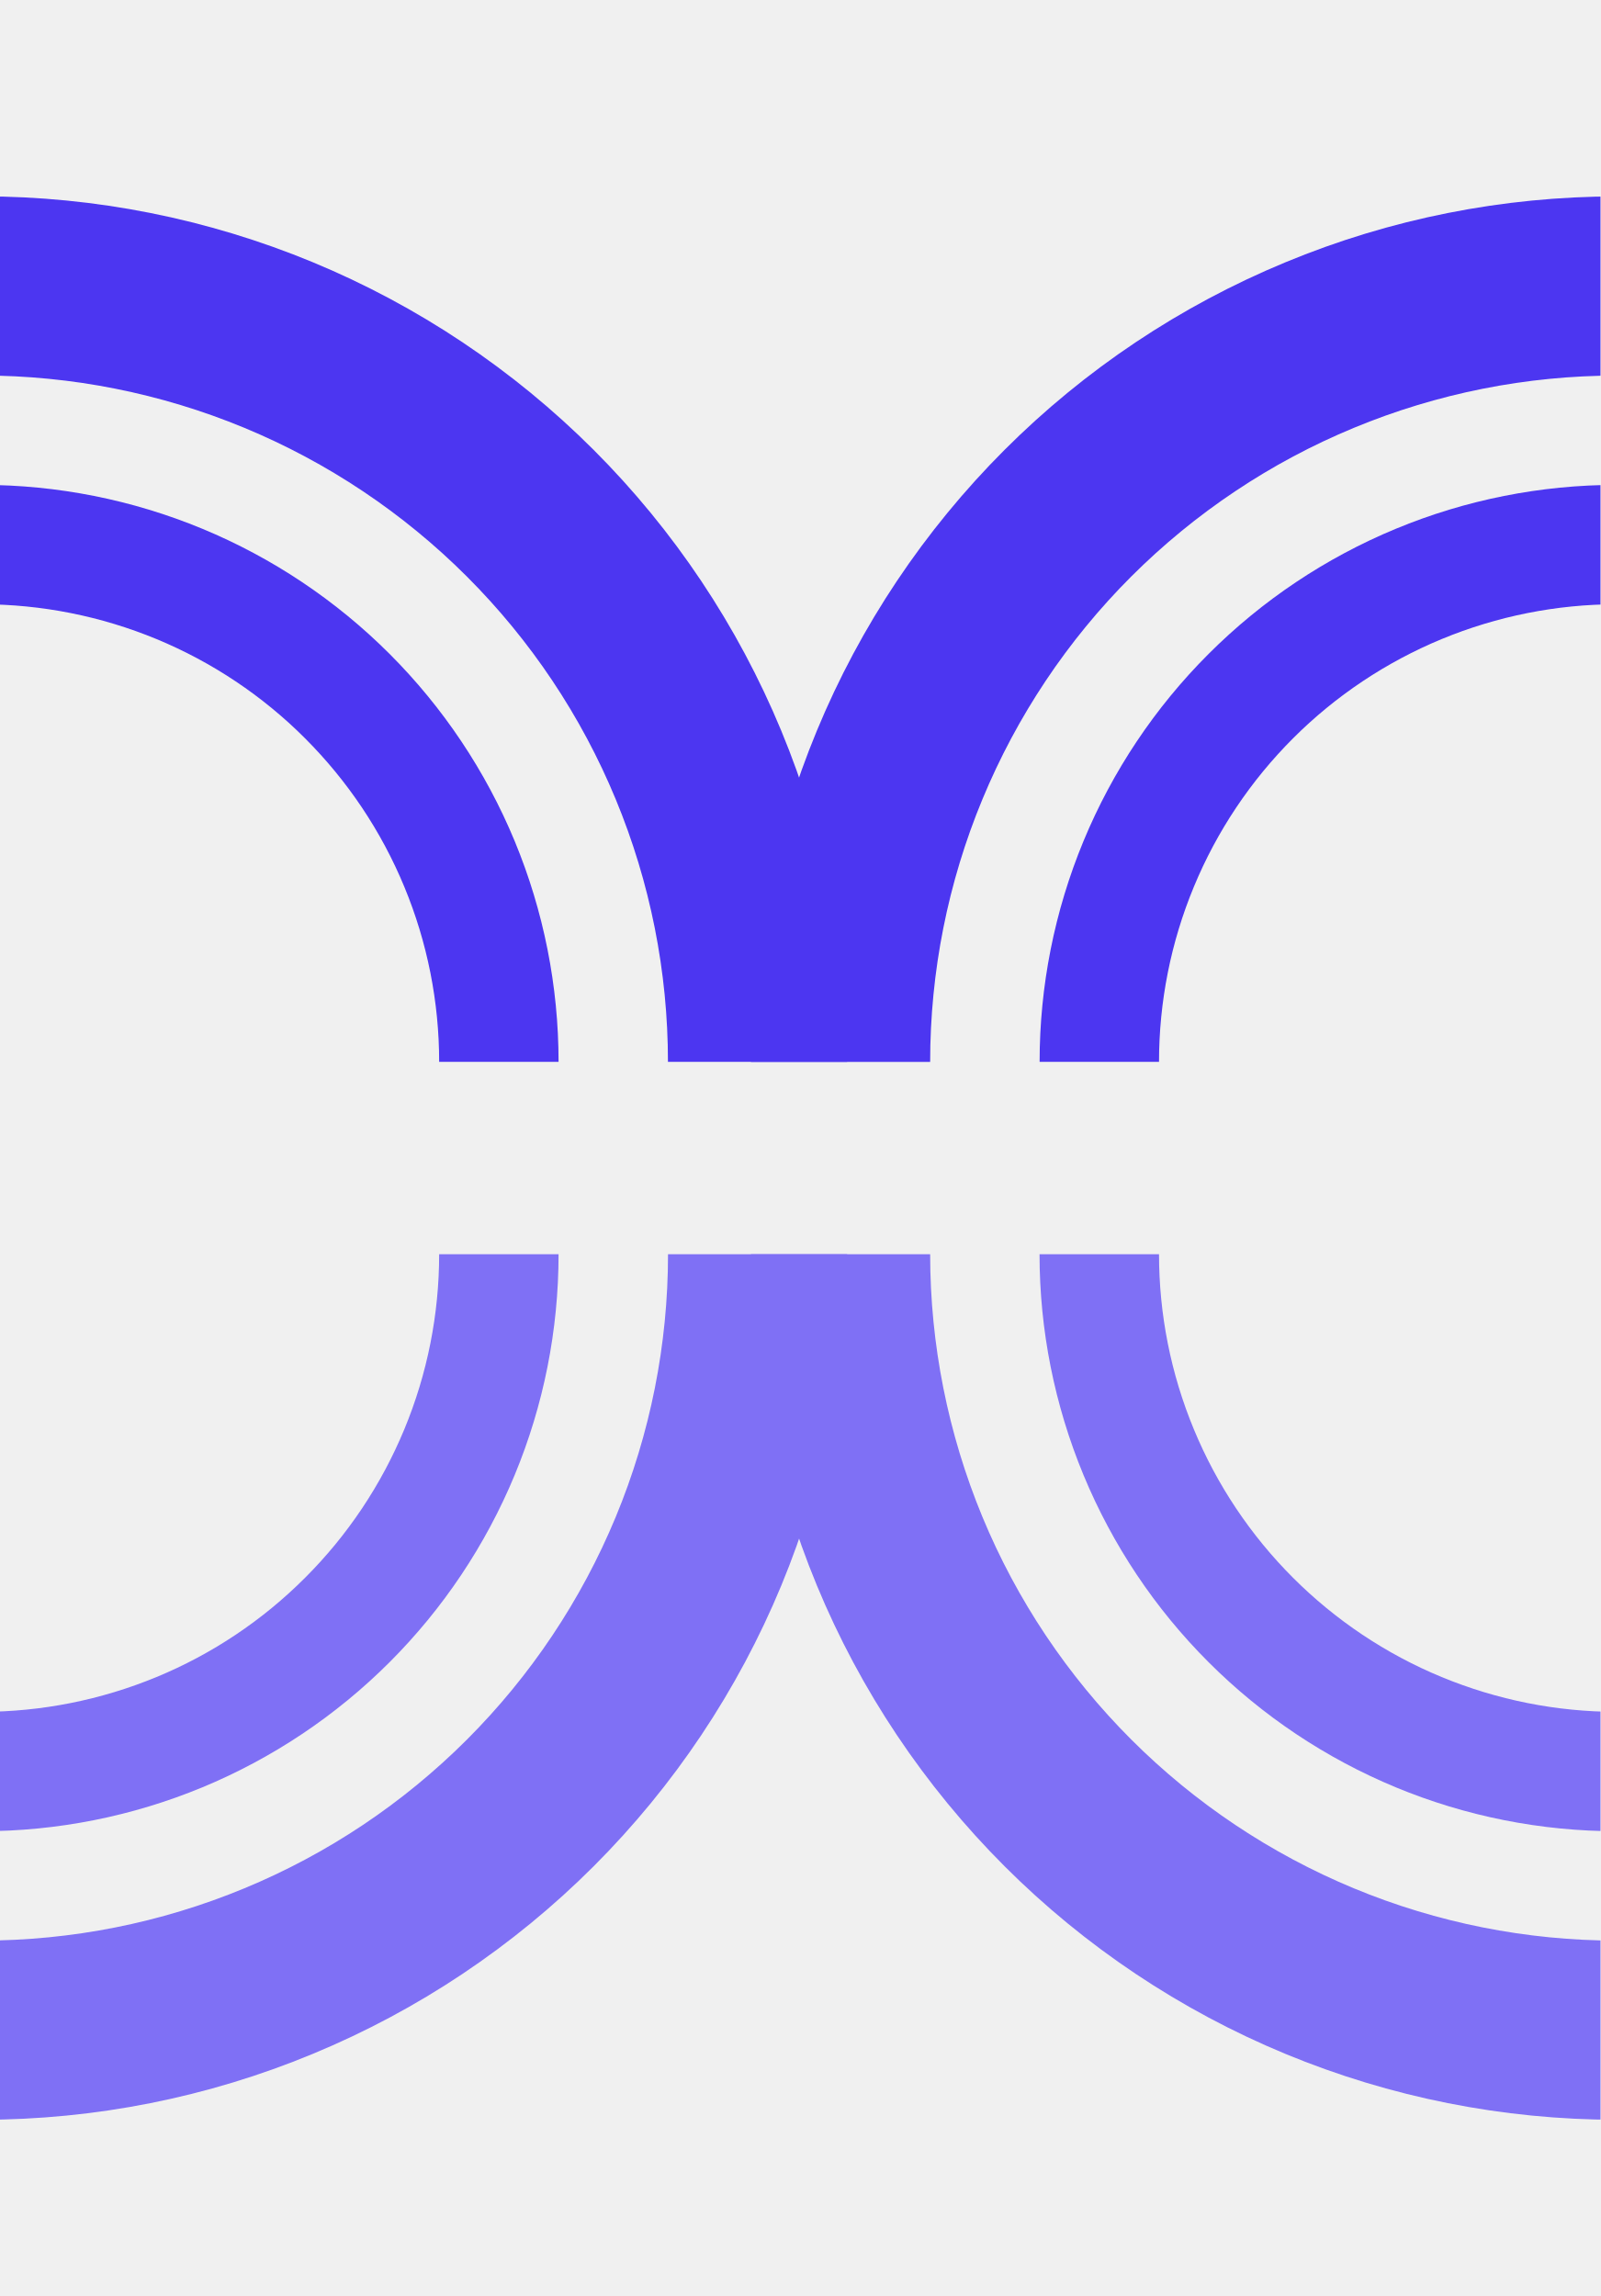
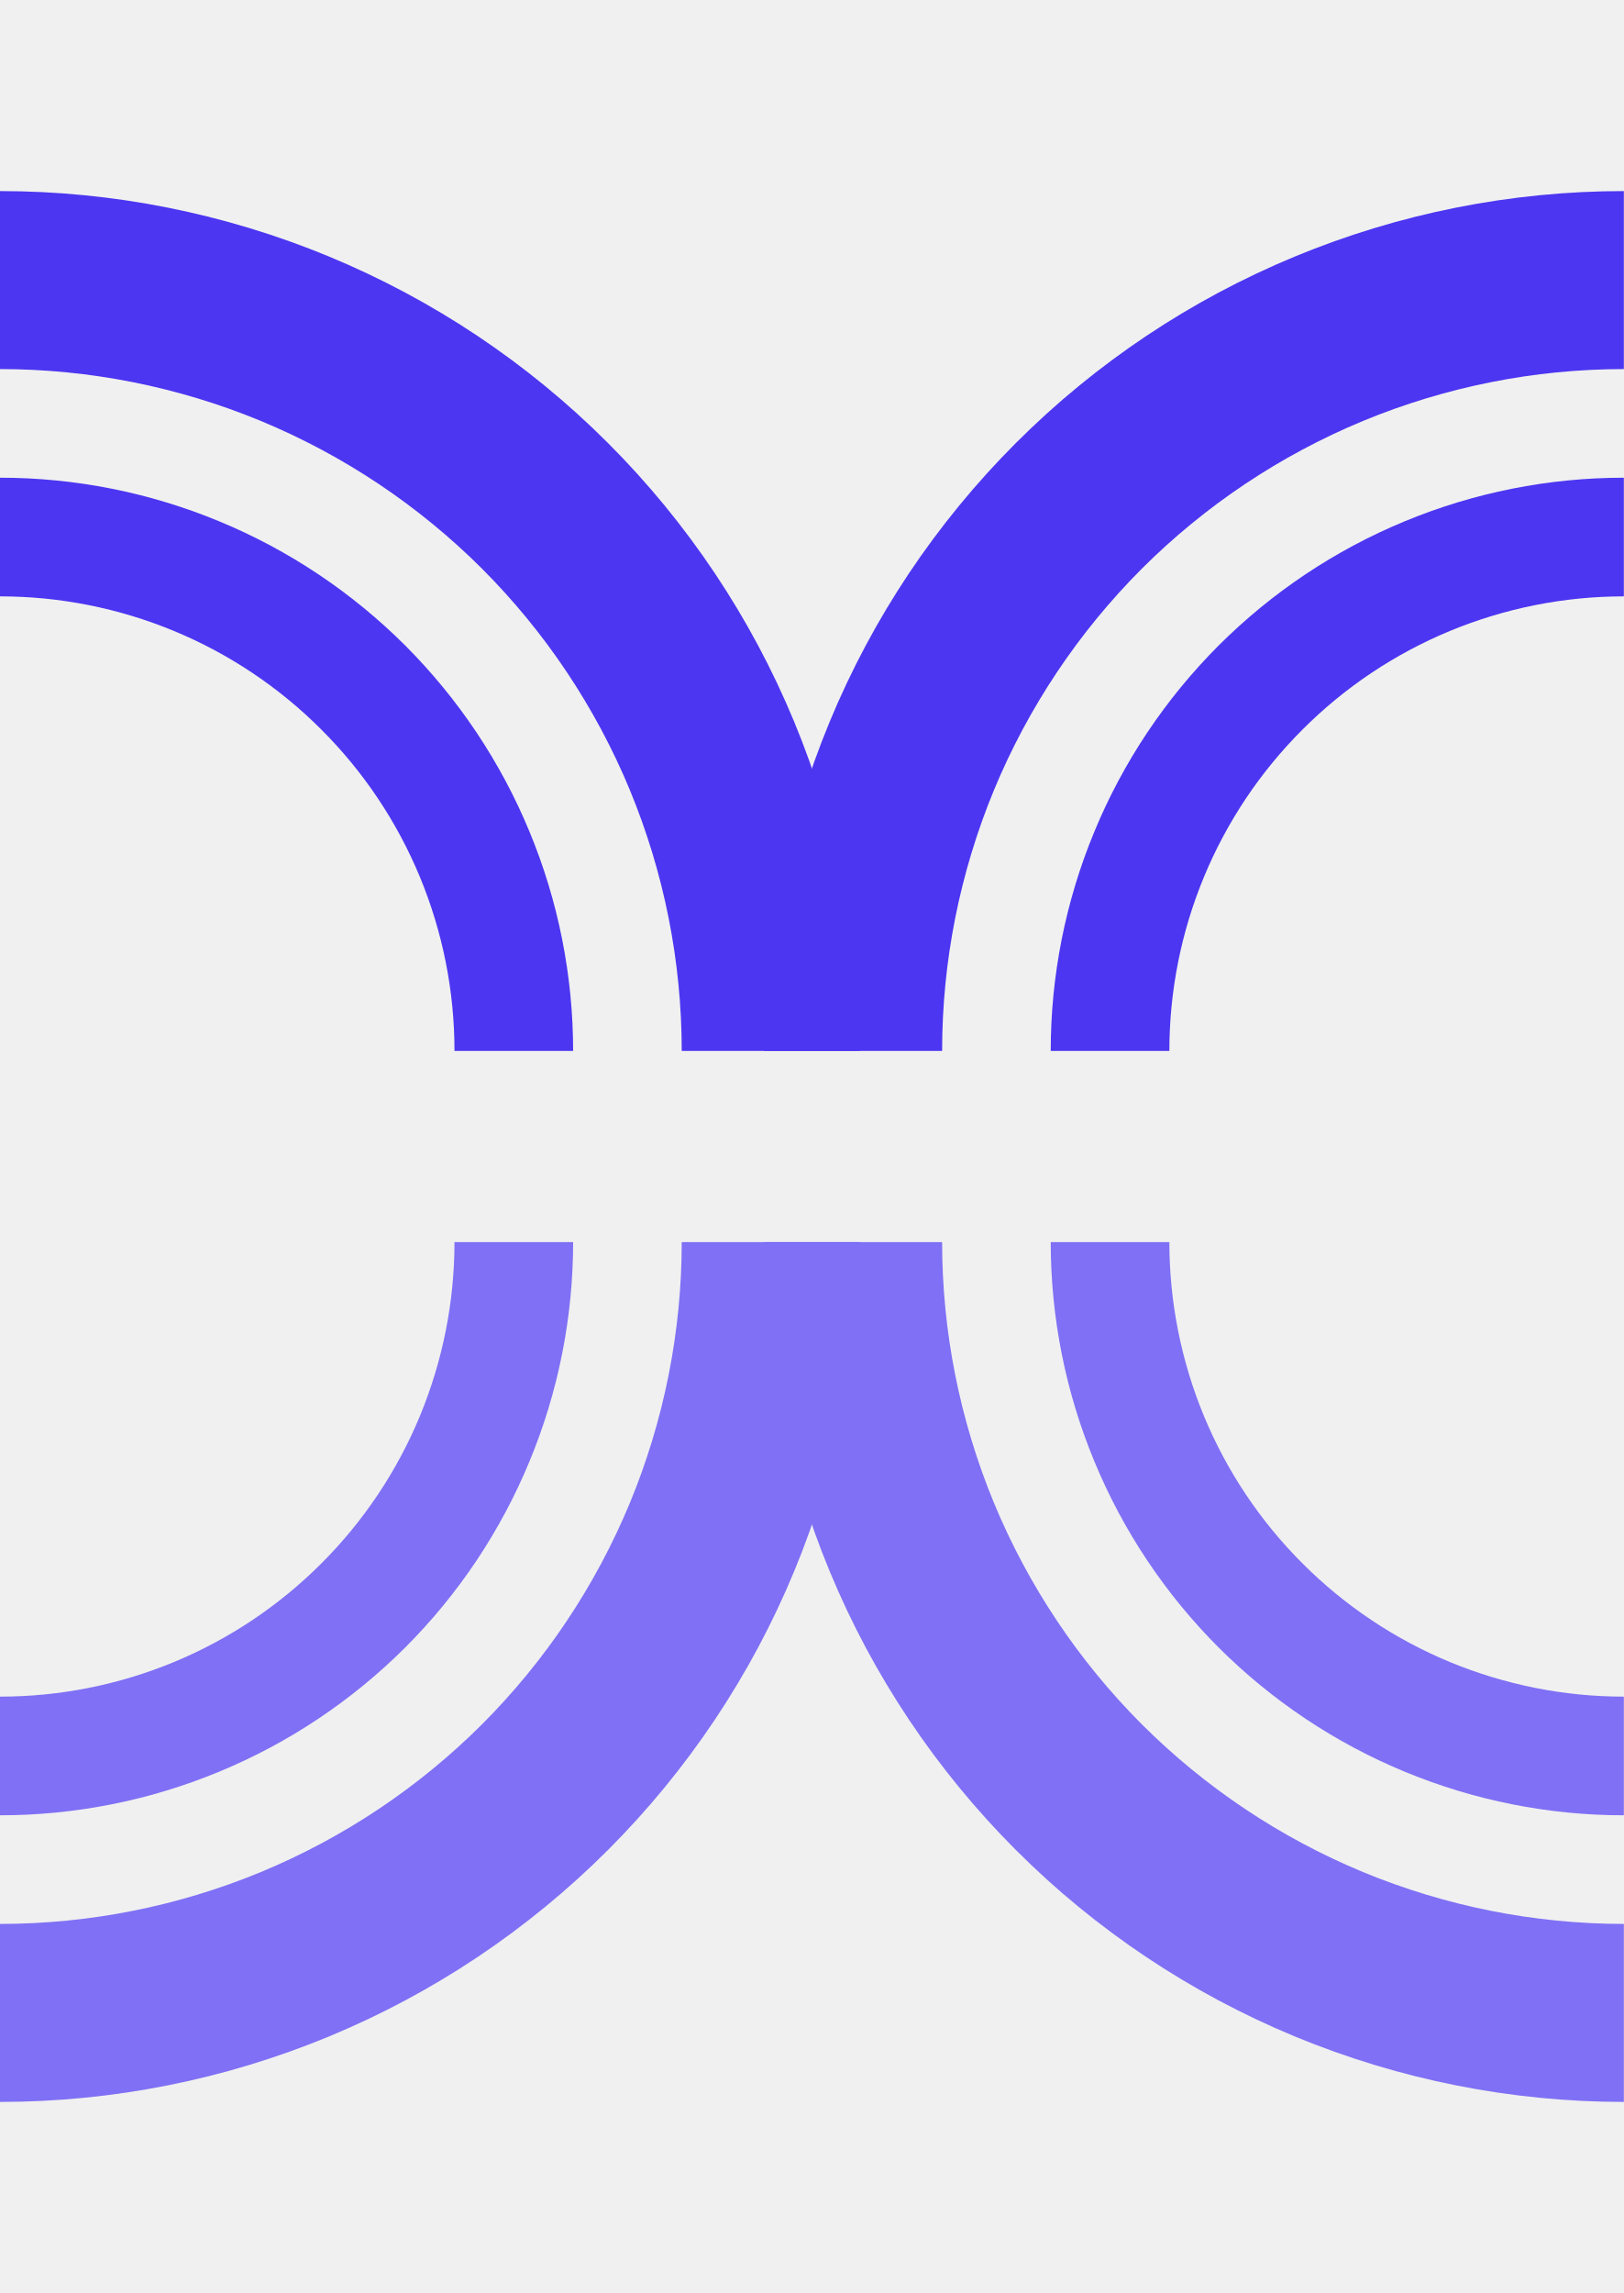
- <svg xmlns="http://www.w3.org/2000/svg" width="23" height="33" viewBox="0 0 23 33" fill="none">
-   <g id="Frame 504" clip-path="url(#clip0_676_68444)">
+ <svg xmlns="http://www.w3.org/2000/svg" width="17" height="24" viewBox="0 0 17 24" fill="none">
+   <g id="Frame 504" clip-path="url(#clip0_65_14004)">
    <g id="Group 8">
-       <path id="Ellipse 7" d="M12.174 15.262C12.174 13.629 11.853 12.011 11.227 10.502C10.602 8.993 9.686 7.621 8.531 6.466C7.376 5.311 6.004 4.394 4.495 3.769C2.986 3.144 1.368 2.822 -0.266 2.822L-0.266 5.397C1.03 5.397 2.313 5.653 3.509 6.148C4.706 6.644 5.794 7.371 6.71 8.287C7.626 9.203 8.353 10.29 8.848 11.487C9.344 12.684 9.599 13.967 9.599 15.262H12.174Z" fill="#4C36F1" />
-       <path id="Ellipse 9" d="M23.232 2.823C21.599 2.823 19.981 3.144 18.472 3.77C16.962 4.395 15.591 5.311 14.436 6.466C13.28 7.622 12.364 8.993 11.739 10.502C11.114 12.011 10.792 13.629 10.792 15.263L13.367 15.263C13.367 13.967 13.622 12.685 14.118 11.488C14.614 10.291 15.34 9.203 16.256 8.287C17.173 7.371 18.26 6.644 19.457 6.149C20.654 5.653 21.937 5.398 23.232 5.398L23.232 2.823Z" fill="#4C36F1" />
-       <path id="Ellipse 11" d="M10.792 18.027C10.792 19.66 11.114 21.278 11.739 22.787C12.364 24.297 13.281 25.668 14.436 26.823C15.591 27.978 16.963 28.895 18.472 29.52C19.981 30.145 21.599 30.467 23.233 30.467L23.233 27.892C21.937 27.892 20.654 27.637 19.457 27.141C18.261 26.645 17.173 25.918 16.257 25.002C15.341 24.086 14.614 22.999 14.118 21.802C13.623 20.605 13.367 19.322 13.367 18.027L10.792 18.027Z" fill="#7F70F5" />
-       <path id="Ellipse 13" d="M-0.265 30.467C1.368 30.467 2.986 30.146 4.495 29.52C6.005 28.895 7.376 27.979 8.531 26.824C9.686 25.669 10.603 24.297 11.228 22.788C11.853 21.279 12.175 19.661 12.175 18.027L9.6 18.027C9.6 19.323 9.345 20.605 8.849 21.802C8.353 22.999 7.626 24.087 6.71 25.003C5.794 25.919 4.707 26.646 3.51 27.141C2.313 27.637 1.03 27.892 -0.265 27.892L-0.265 30.467Z" fill="#7F70F5" />
-       <path id="Ellipse 8" d="M8.027 15.262C8.027 14.173 7.813 13.095 7.396 12.088C6.979 11.082 6.368 10.168 5.598 9.398C4.828 8.628 3.914 8.017 2.908 7.6C1.901 7.183 0.823 6.969 -0.266 6.969V8.685C0.598 8.685 1.453 8.856 2.251 9.186C3.049 9.517 3.774 10.001 4.384 10.612C4.995 11.223 5.48 11.947 5.81 12.745C6.141 13.543 6.311 14.399 6.311 15.262H8.027Z" fill="#4C36F1" />
-       <path id="Ellipse 10" d="M23.233 6.969C22.144 6.969 21.065 7.183 20.059 7.6C19.053 8.017 18.139 8.628 17.369 9.398C16.598 10.168 15.988 11.082 15.571 12.088C15.154 13.095 14.94 14.173 14.94 15.262L16.656 15.262C16.656 14.399 16.826 13.543 17.157 12.745C17.487 11.947 17.972 11.222 18.582 10.612C19.193 10.001 19.918 9.517 20.716 9.186C21.514 8.856 22.369 8.685 23.233 8.685L23.233 6.969Z" fill="#4C36F1" />
-       <path id="Ellipse 12" d="M14.939 18.027C14.939 19.116 15.154 20.194 15.571 21.201C15.988 22.207 16.598 23.121 17.369 23.891C18.139 24.661 19.053 25.272 20.059 25.689C21.065 26.106 22.144 26.32 23.233 26.32L23.233 24.604C22.369 24.604 21.514 24.433 20.716 24.103C19.918 23.773 19.193 23.288 18.582 22.677C17.972 22.067 17.487 21.342 17.157 20.544C16.826 19.746 16.656 18.89 16.656 18.027L14.939 18.027Z" fill="#7F70F5" />
-       <path id="Ellipse 14" d="M-0.266 26.32C0.823 26.32 1.901 26.106 2.908 25.689C3.914 25.272 4.828 24.661 5.598 23.891C6.368 23.121 6.979 22.207 7.396 21.201C7.813 20.195 8.027 19.116 8.027 18.027L6.311 18.027C6.311 18.891 6.141 19.746 5.81 20.544C5.479 21.342 4.995 22.067 4.384 22.677C3.774 23.288 3.049 23.773 2.251 24.103C1.453 24.433 0.598 24.604 -0.266 24.604L-0.266 26.32Z" fill="#7F70F5" />
+       <path id="Ellipse 7" d="M9 11C9 9.818 8.767 8.648 8.315 7.556C7.863 6.464 7.2 5.472 6.364 4.636C5.528 3.8 4.536 3.137 3.444 2.685C2.352 2.233 1.182 2 0 2V3.863C0.937 3.863 1.865 4.048 2.731 4.406C3.597 4.765 4.384 5.291 5.047 5.953C5.709 6.616 6.235 7.403 6.594 8.269C6.952 9.135 7.137 10.063 7.137 11H9Z" fill="#4C36F1" />
+       <path id="Ellipse 9" d="M17 2C15.818 2 14.648 2.233 13.556 2.685C12.464 3.137 11.472 3.8 10.636 4.636C9.8 5.472 9.137 6.464 8.685 7.556C8.233 8.648 8 9.818 8 11L9.863 11C9.863 10.063 10.048 9.135 10.406 8.269C10.765 7.403 11.291 6.616 11.953 5.953C12.616 5.291 13.403 4.765 14.269 4.406C15.135 4.048 16.063 3.863 17 3.863L17 2Z" fill="#4C36F1" />
+       <path id="Ellipse 11" d="M8 13C8 14.182 8.233 15.352 8.685 16.444C9.137 17.536 9.8 18.528 10.636 19.364C11.472 20.2 12.464 20.863 13.556 21.315C14.648 21.767 15.818 22 17 22L17 20.137C16.063 20.137 15.135 19.952 14.269 19.594C13.403 19.235 12.616 18.709 11.953 18.047C11.291 17.384 10.765 16.597 10.406 15.731C10.048 14.865 9.863 13.937 9.863 13L8 13Z" fill="#7F70F5" />
+       <path id="Ellipse 13" d="M2.36042e-06 22C1.182 22 2.352 21.767 3.444 21.315C4.536 20.863 5.528 20.2 6.364 19.364C7.2 18.528 7.863 17.536 8.315 16.444C8.767 15.352 9 14.182 9 13L7.137 13C7.137 13.937 6.952 14.865 6.594 15.731C6.235 16.597 5.709 17.384 5.047 18.047C4.384 18.709 3.597 19.235 2.731 19.594C1.865 19.952 0.937 20.137 2.11612e-06 20.137L2.36042e-06 22Z" fill="#7F70F5" />
+       <path id="Ellipse 8" d="M6 11C6 10.212 5.845 9.432 5.543 8.704C5.242 7.976 4.8 7.315 4.243 6.757C3.685 6.2 3.024 5.758 2.296 5.457C1.568 5.155 0.788 5 -4.76837e-07 5L0 6.242C0.625 6.242 1.244 6.365 1.821 6.604C2.398 6.843 2.923 7.194 3.364 7.636C3.806 8.077 4.157 8.602 4.396 9.179C4.635 9.756 4.758 10.375 4.758 11H6Z" fill="#4C36F1" />
+       <path id="Ellipse 10" d="M17 5C16.212 5 15.432 5.155 14.704 5.457C13.976 5.758 13.315 6.2 12.757 6.757C12.2 7.315 11.758 7.976 11.457 8.704C11.155 9.432 11 10.212 11 11L12.242 11C12.242 10.375 12.365 9.756 12.604 9.179C12.843 8.602 13.194 8.077 13.636 7.636C14.077 7.194 14.602 6.843 15.179 6.604C15.757 6.365 16.375 6.242 17 6.242L17 5Z" fill="#4C36F1" />
+       <path id="Ellipse 12" d="M11 13C11 13.788 11.155 14.568 11.457 15.296C11.758 16.024 12.2 16.686 12.757 17.243C13.315 17.8 13.976 18.242 14.704 18.543C15.432 18.845 16.212 19 17 19L17 17.758C16.375 17.758 15.757 17.635 15.179 17.396C14.602 17.157 14.077 16.806 13.636 16.364C13.194 15.923 12.843 15.398 12.604 14.821C12.365 14.243 12.242 13.625 12.242 13L11 13Z" fill="#7F70F5" />
+       <path id="Ellipse 14" d="M1.57361e-06 19C0.788 19 1.568 18.845 2.296 18.543C3.024 18.242 3.685 17.8 4.243 17.243C4.8 16.686 5.242 16.024 5.543 15.296C5.845 14.568 6 13.788 6 13L4.758 13C4.758 13.625 4.635 14.243 4.396 14.821C4.157 15.398 3.806 15.923 3.364 16.364C2.923 16.806 2.398 17.157 1.821 17.396C1.244 17.635 0.625 17.758 1.41074e-06 17.758L1.57361e-06 19Z" fill="#7F70F5" />
    </g>
  </g>
  <defs>
-     <clipPath id="clip0_676_68444">
-       <rect width="23" height="33" fill="white" />
+     <clipPath id="clip0_65_14004">
+       <rect width="17" height="24" fill="white" />
    </clipPath>
  </defs>
</svg>
